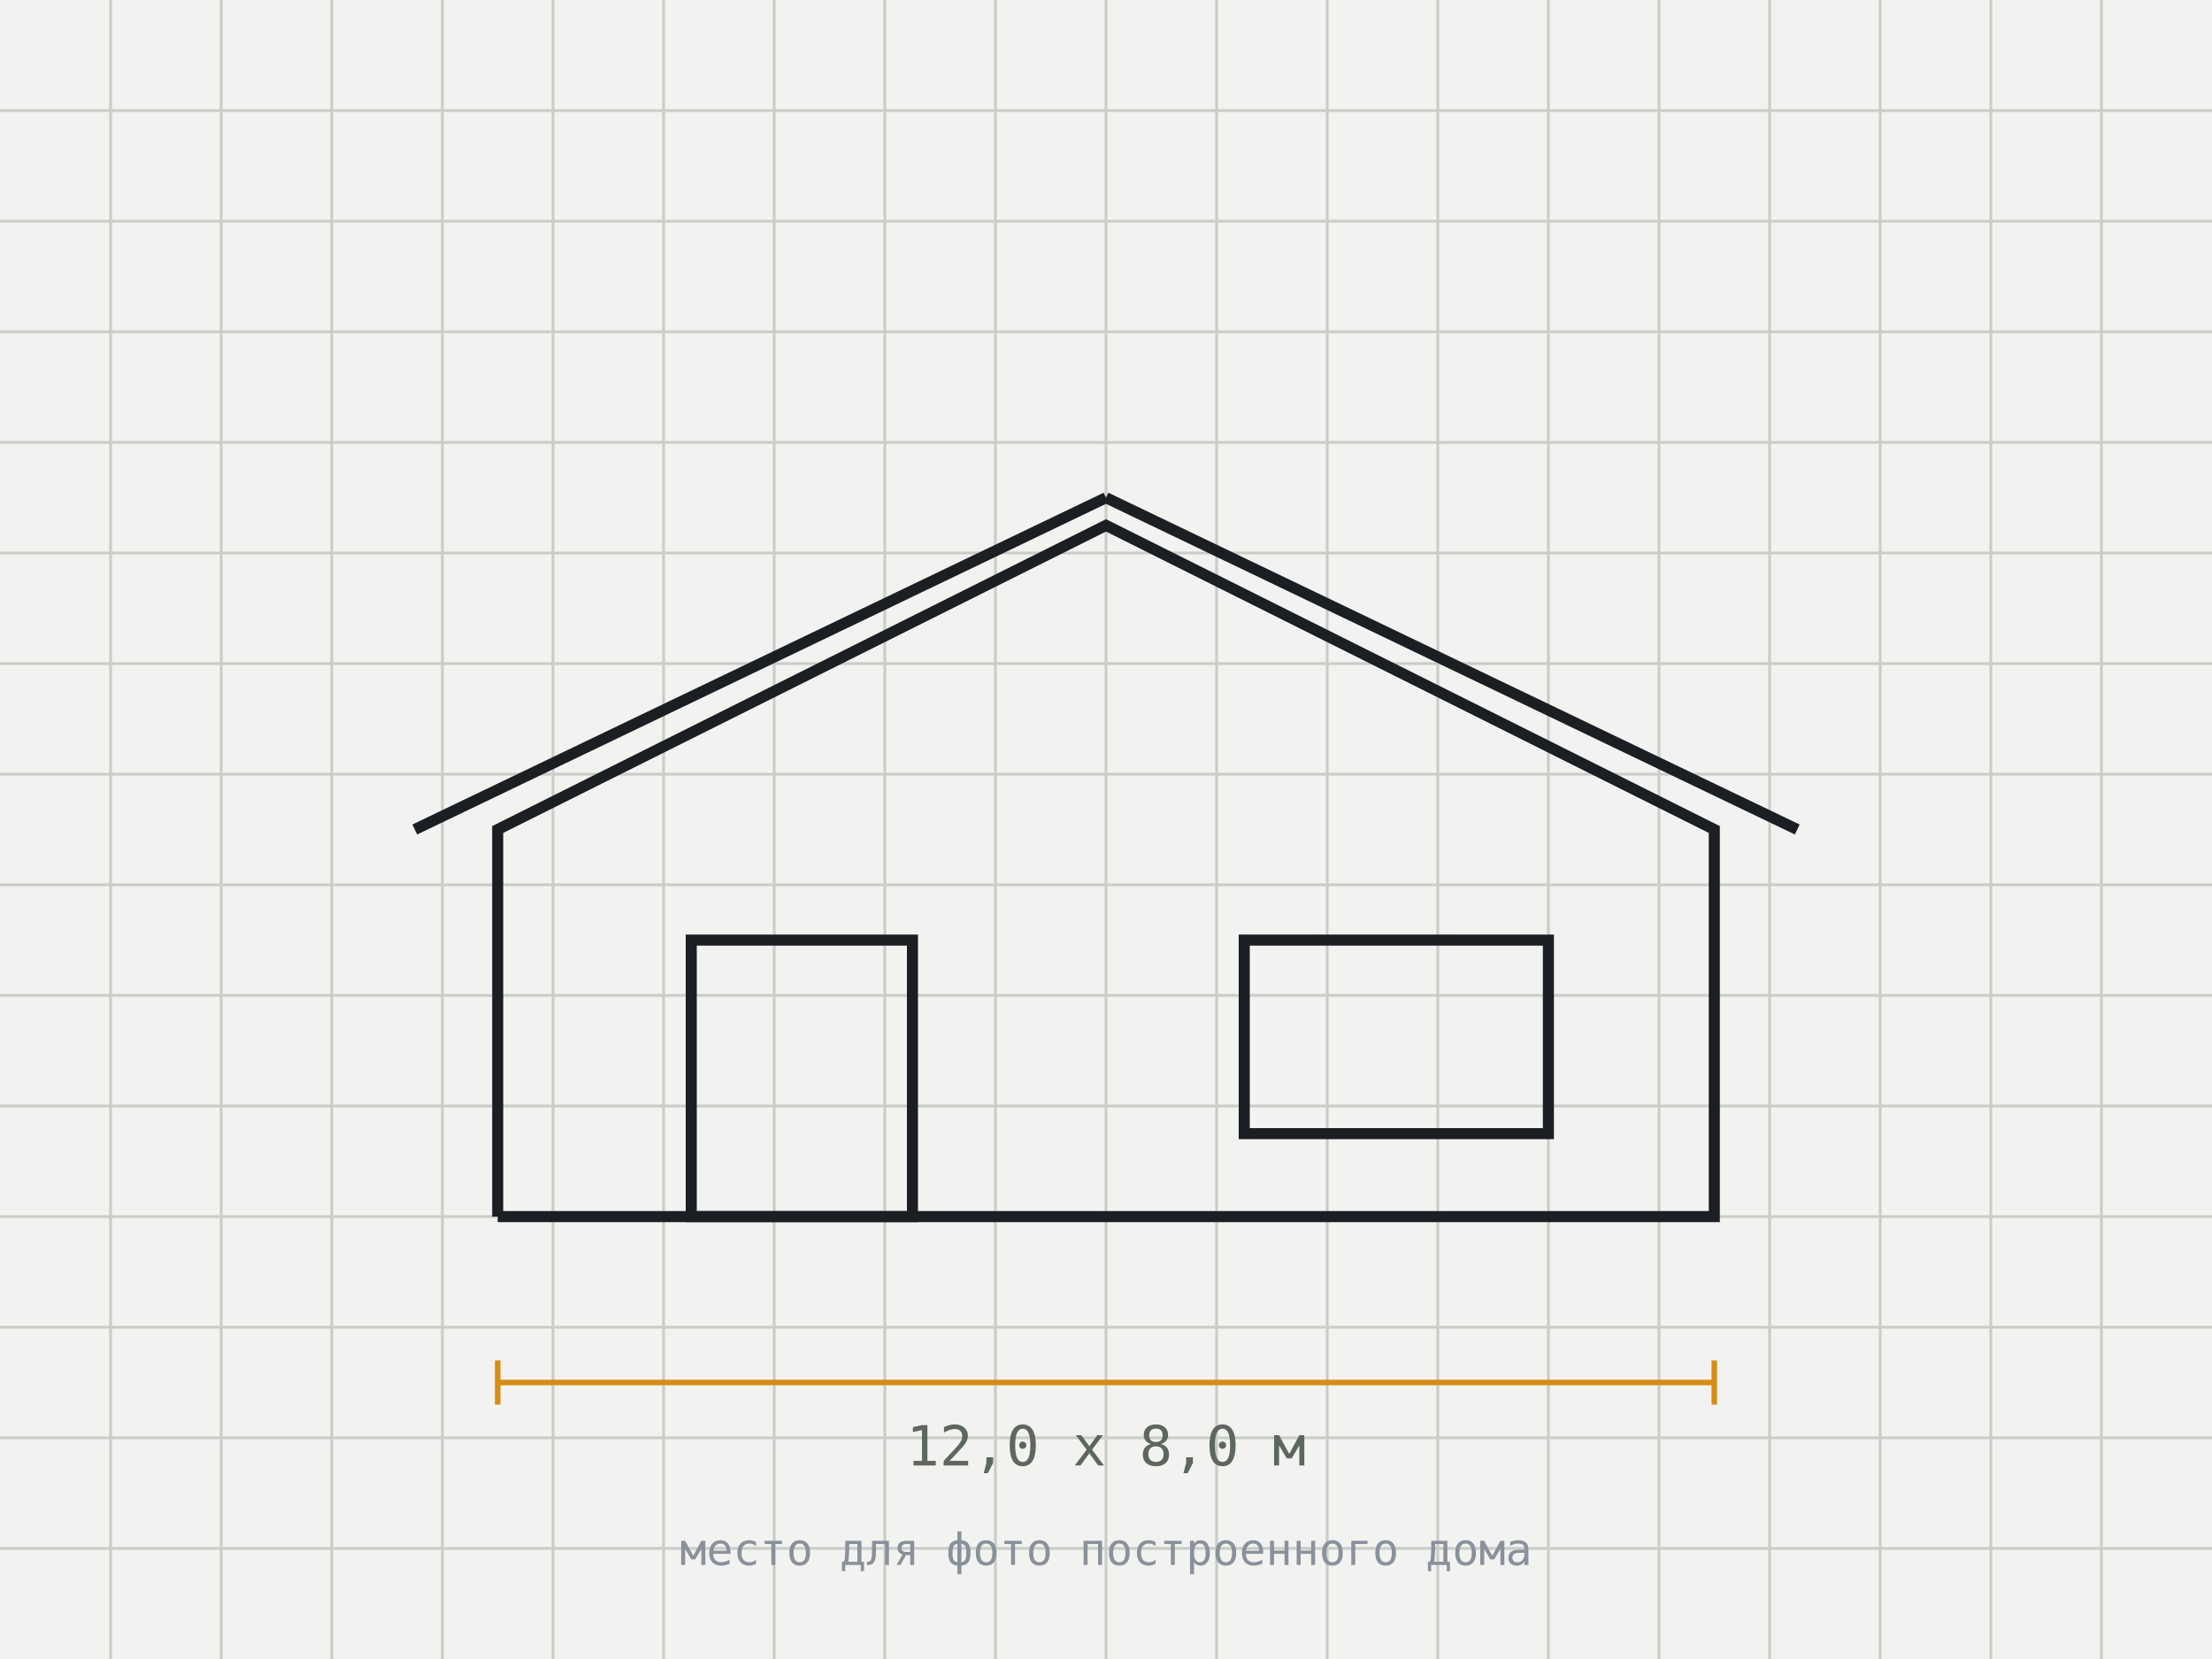
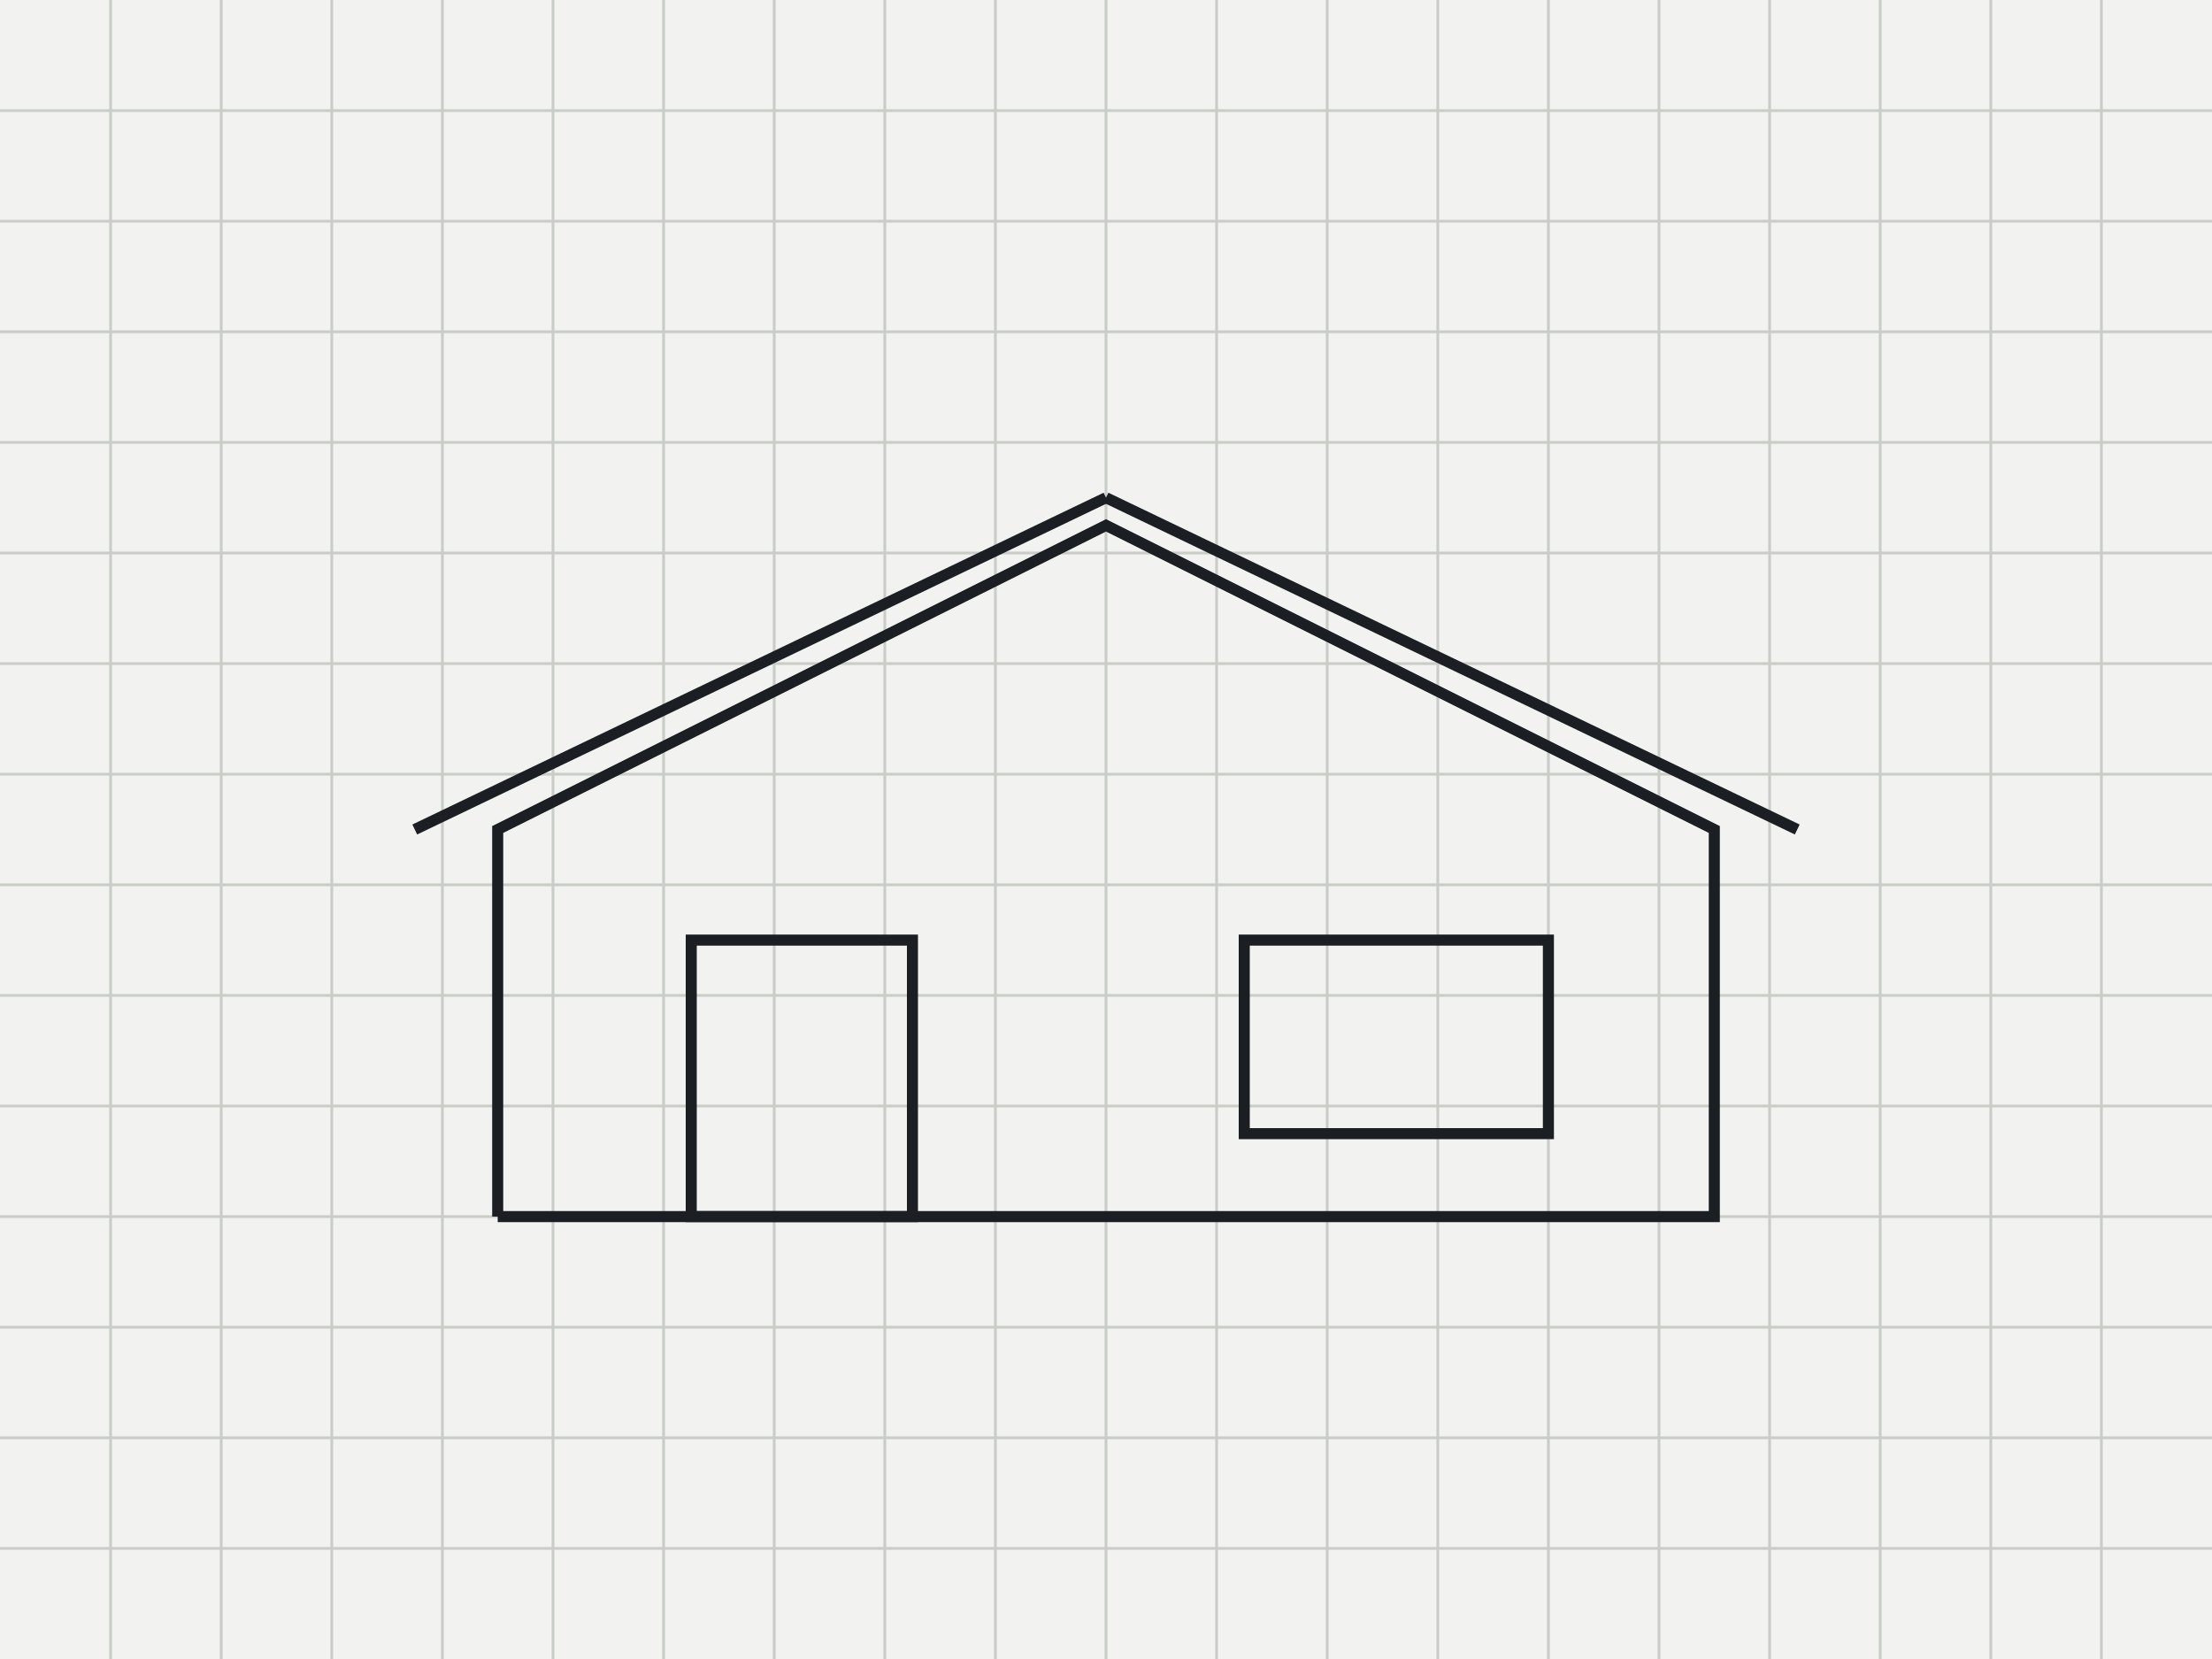
<svg xmlns="http://www.w3.org/2000/svg" viewBox="0 0 800 600" font-family="monospace">
  <rect width="800" height="600" fill="#F2F3F1" />
  <g stroke="#C9CCC7" stroke-width="1">
    <line x1="40" y1="0" x2="40" y2="600" />
    <line x1="80" y1="0" x2="80" y2="600" />
    <line x1="120" y1="0" x2="120" y2="600" />
    <line x1="160" y1="0" x2="160" y2="600" />
    <line x1="200" y1="0" x2="200" y2="600" />
    <line x1="240" y1="0" x2="240" y2="600" />
    <line x1="280" y1="0" x2="280" y2="600" />
    <line x1="320" y1="0" x2="320" y2="600" />
    <line x1="360" y1="0" x2="360" y2="600" />
    <line x1="400" y1="0" x2="400" y2="600" />
    <line x1="440" y1="0" x2="440" y2="600" />
    <line x1="480" y1="0" x2="480" y2="600" />
    <line x1="520" y1="0" x2="520" y2="600" />
    <line x1="560" y1="0" x2="560" y2="600" />
    <line x1="600" y1="0" x2="600" y2="600" />
    <line x1="640" y1="0" x2="640" y2="600" />
    <line x1="680" y1="0" x2="680" y2="600" />
    <line x1="720" y1="0" x2="720" y2="600" />
    <line x1="760" y1="0" x2="760" y2="600" />
    <line x1="0" y1="40" x2="800" y2="40" />
    <line x1="0" y1="80" x2="800" y2="80" />
    <line x1="0" y1="120" x2="800" y2="120" />
    <line x1="0" y1="160" x2="800" y2="160" />
    <line x1="0" y1="200" x2="800" y2="200" />
    <line x1="0" y1="240" x2="800" y2="240" />
    <line x1="0" y1="280" x2="800" y2="280" />
    <line x1="0" y1="320" x2="800" y2="320" />
    <line x1="0" y1="360" x2="800" y2="360" />
    <line x1="0" y1="400" x2="800" y2="400" />
    <line x1="0" y1="440" x2="800" y2="440" />
    <line x1="0" y1="480" x2="800" y2="480" />
    <line x1="0" y1="520" x2="800" y2="520" />
    <line x1="0" y1="560" x2="800" y2="560" />
  </g>
  <g stroke="#1B1F24" stroke-width="4" fill="none">
    <polyline points="180,440 180,300 400,190 620,300 620,440 180,440" />
    <rect x="250" y="340" width="80" height="100" />
    <rect x="450" y="340" width="110" height="70" />
    <line x1="150" y1="300" x2="400" y2="180" />
    <line x1="400" y1="180" x2="650" y2="300" />
  </g>
-   <g stroke="#D68C15" stroke-width="2" fill="none">
-     <line x1="180" y1="500" x2="620" y2="500" />
-     <line x1="180" y1="492" x2="180" y2="508" />
-     <line x1="620" y1="492" x2="620" y2="508" />
-   </g>
-   <text x="400" y="530" text-anchor="middle" font-size="20" fill="#5E6660">12,0 x 8,0 м</text>
-   <text x="400" y="566" text-anchor="middle" font-size="16" fill="#8A919B">место для фото построенного дома</text>
</svg>
